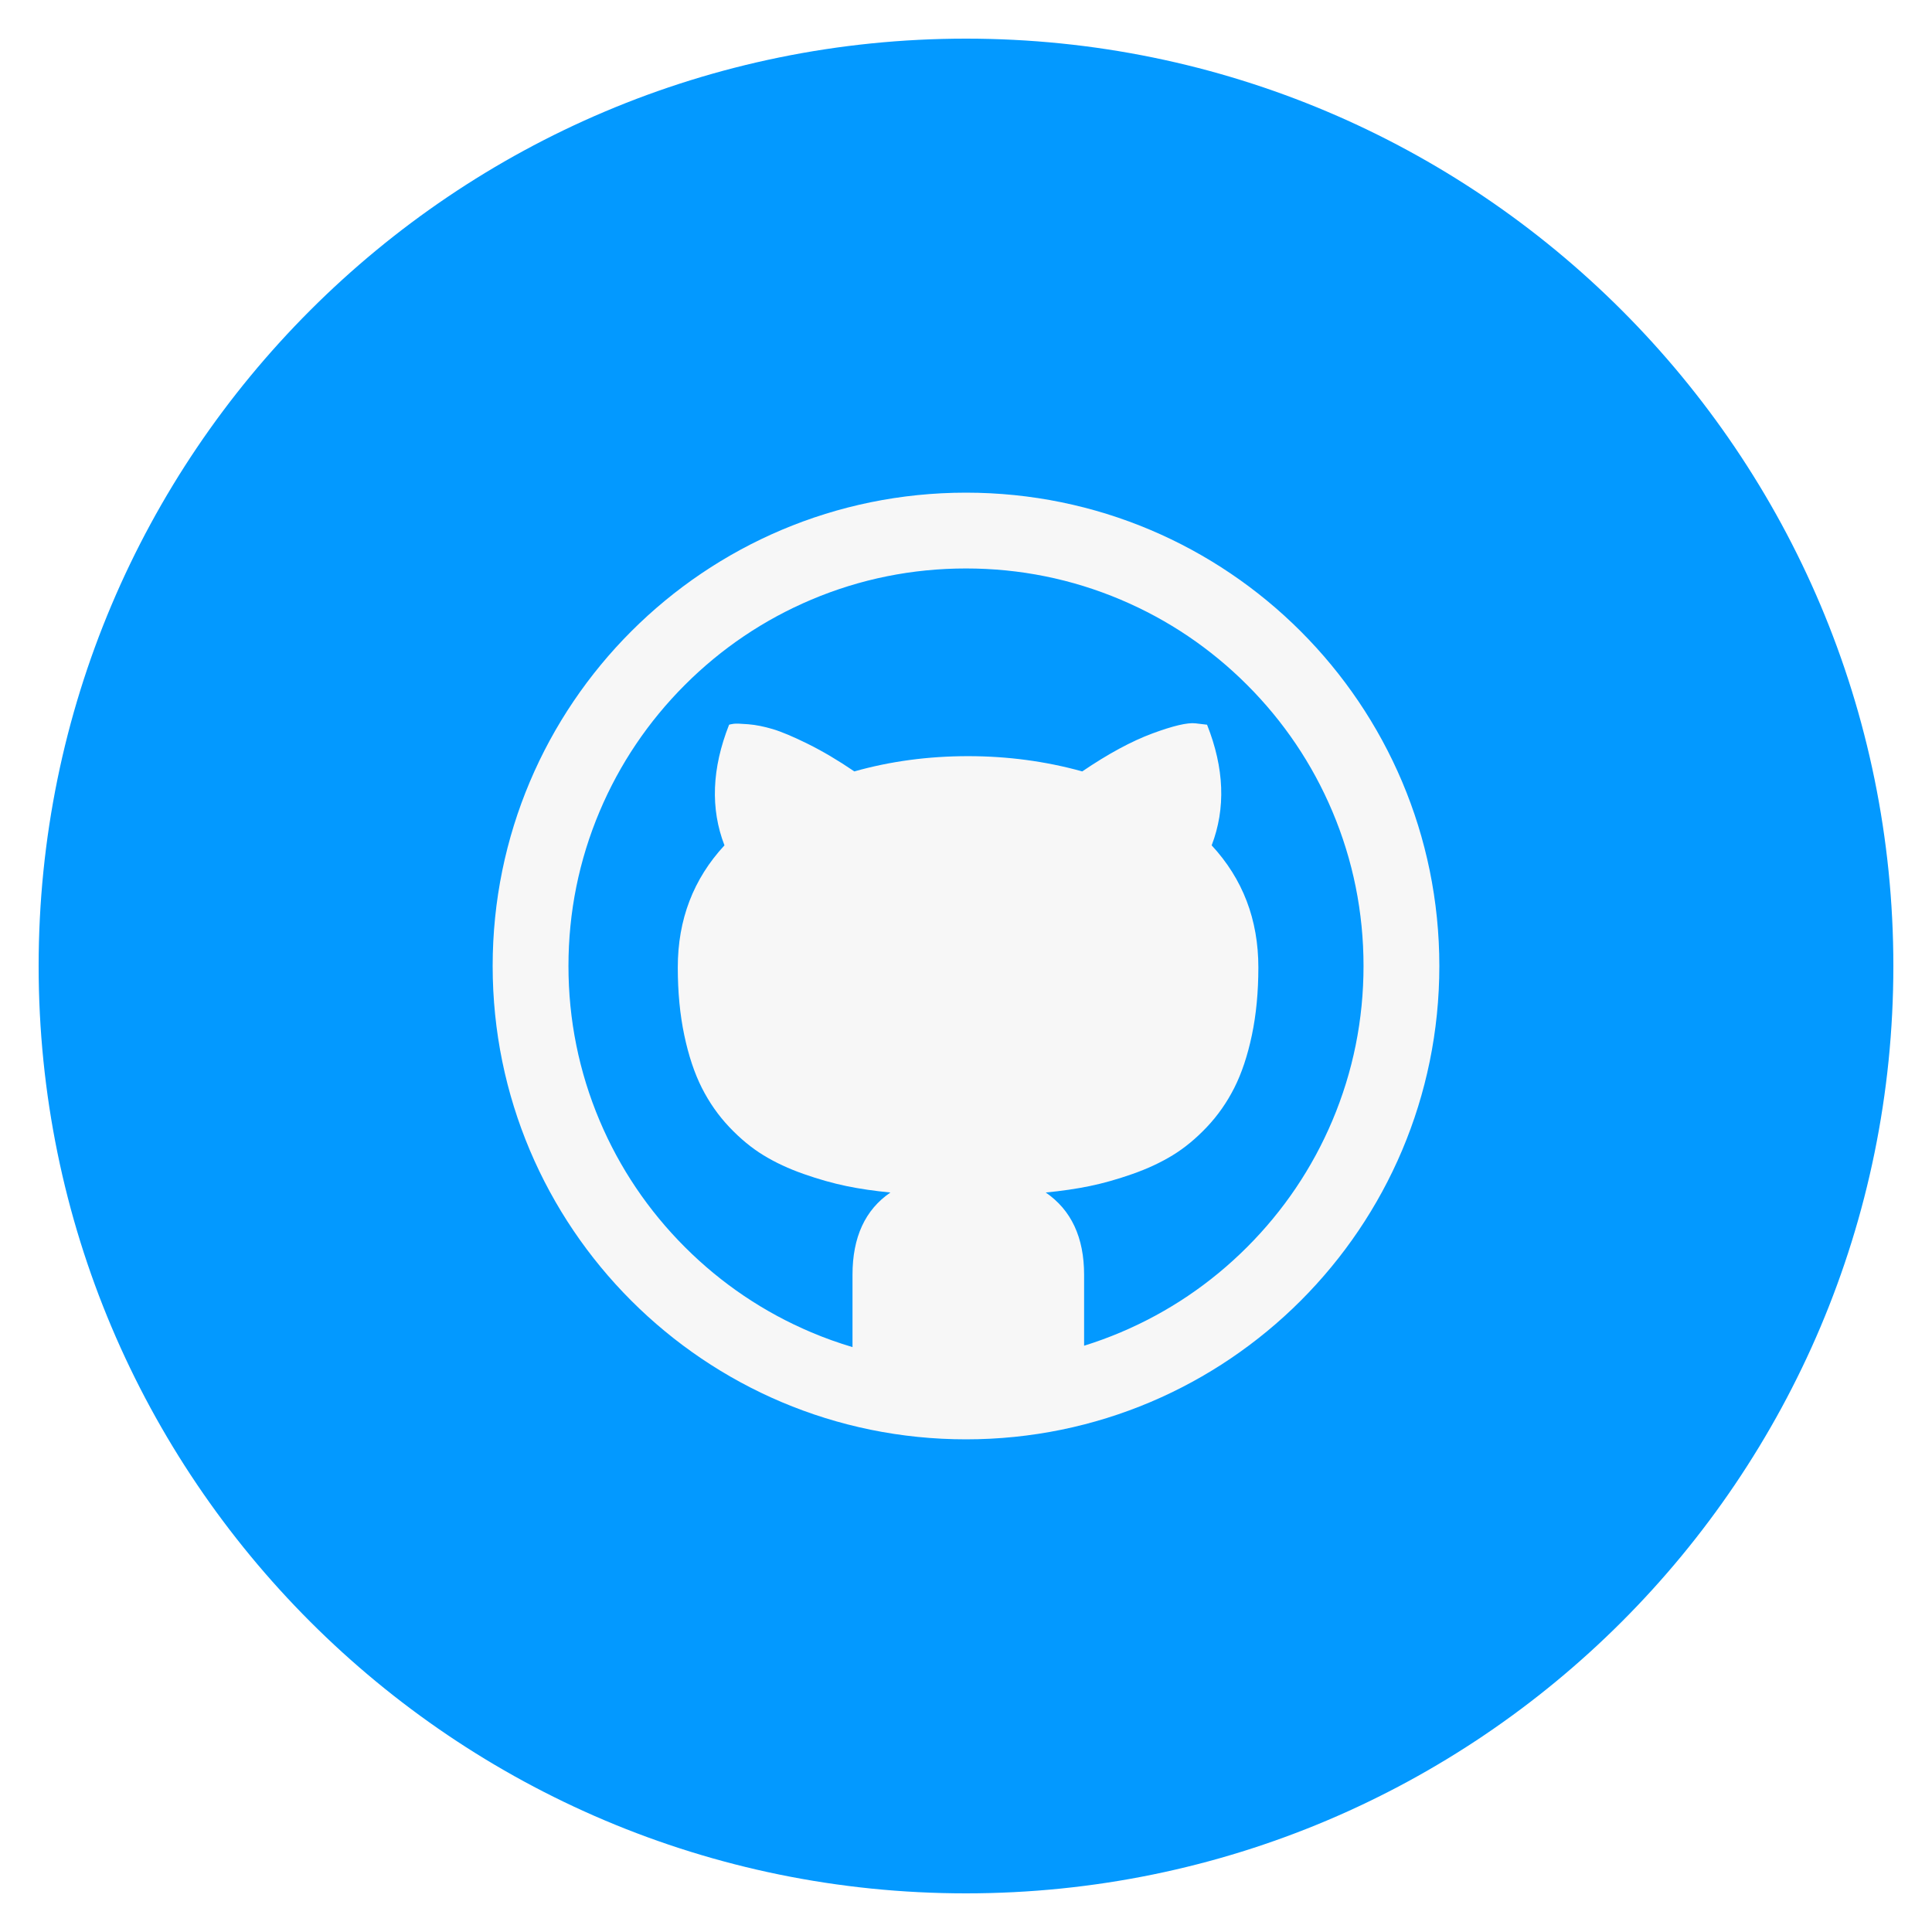
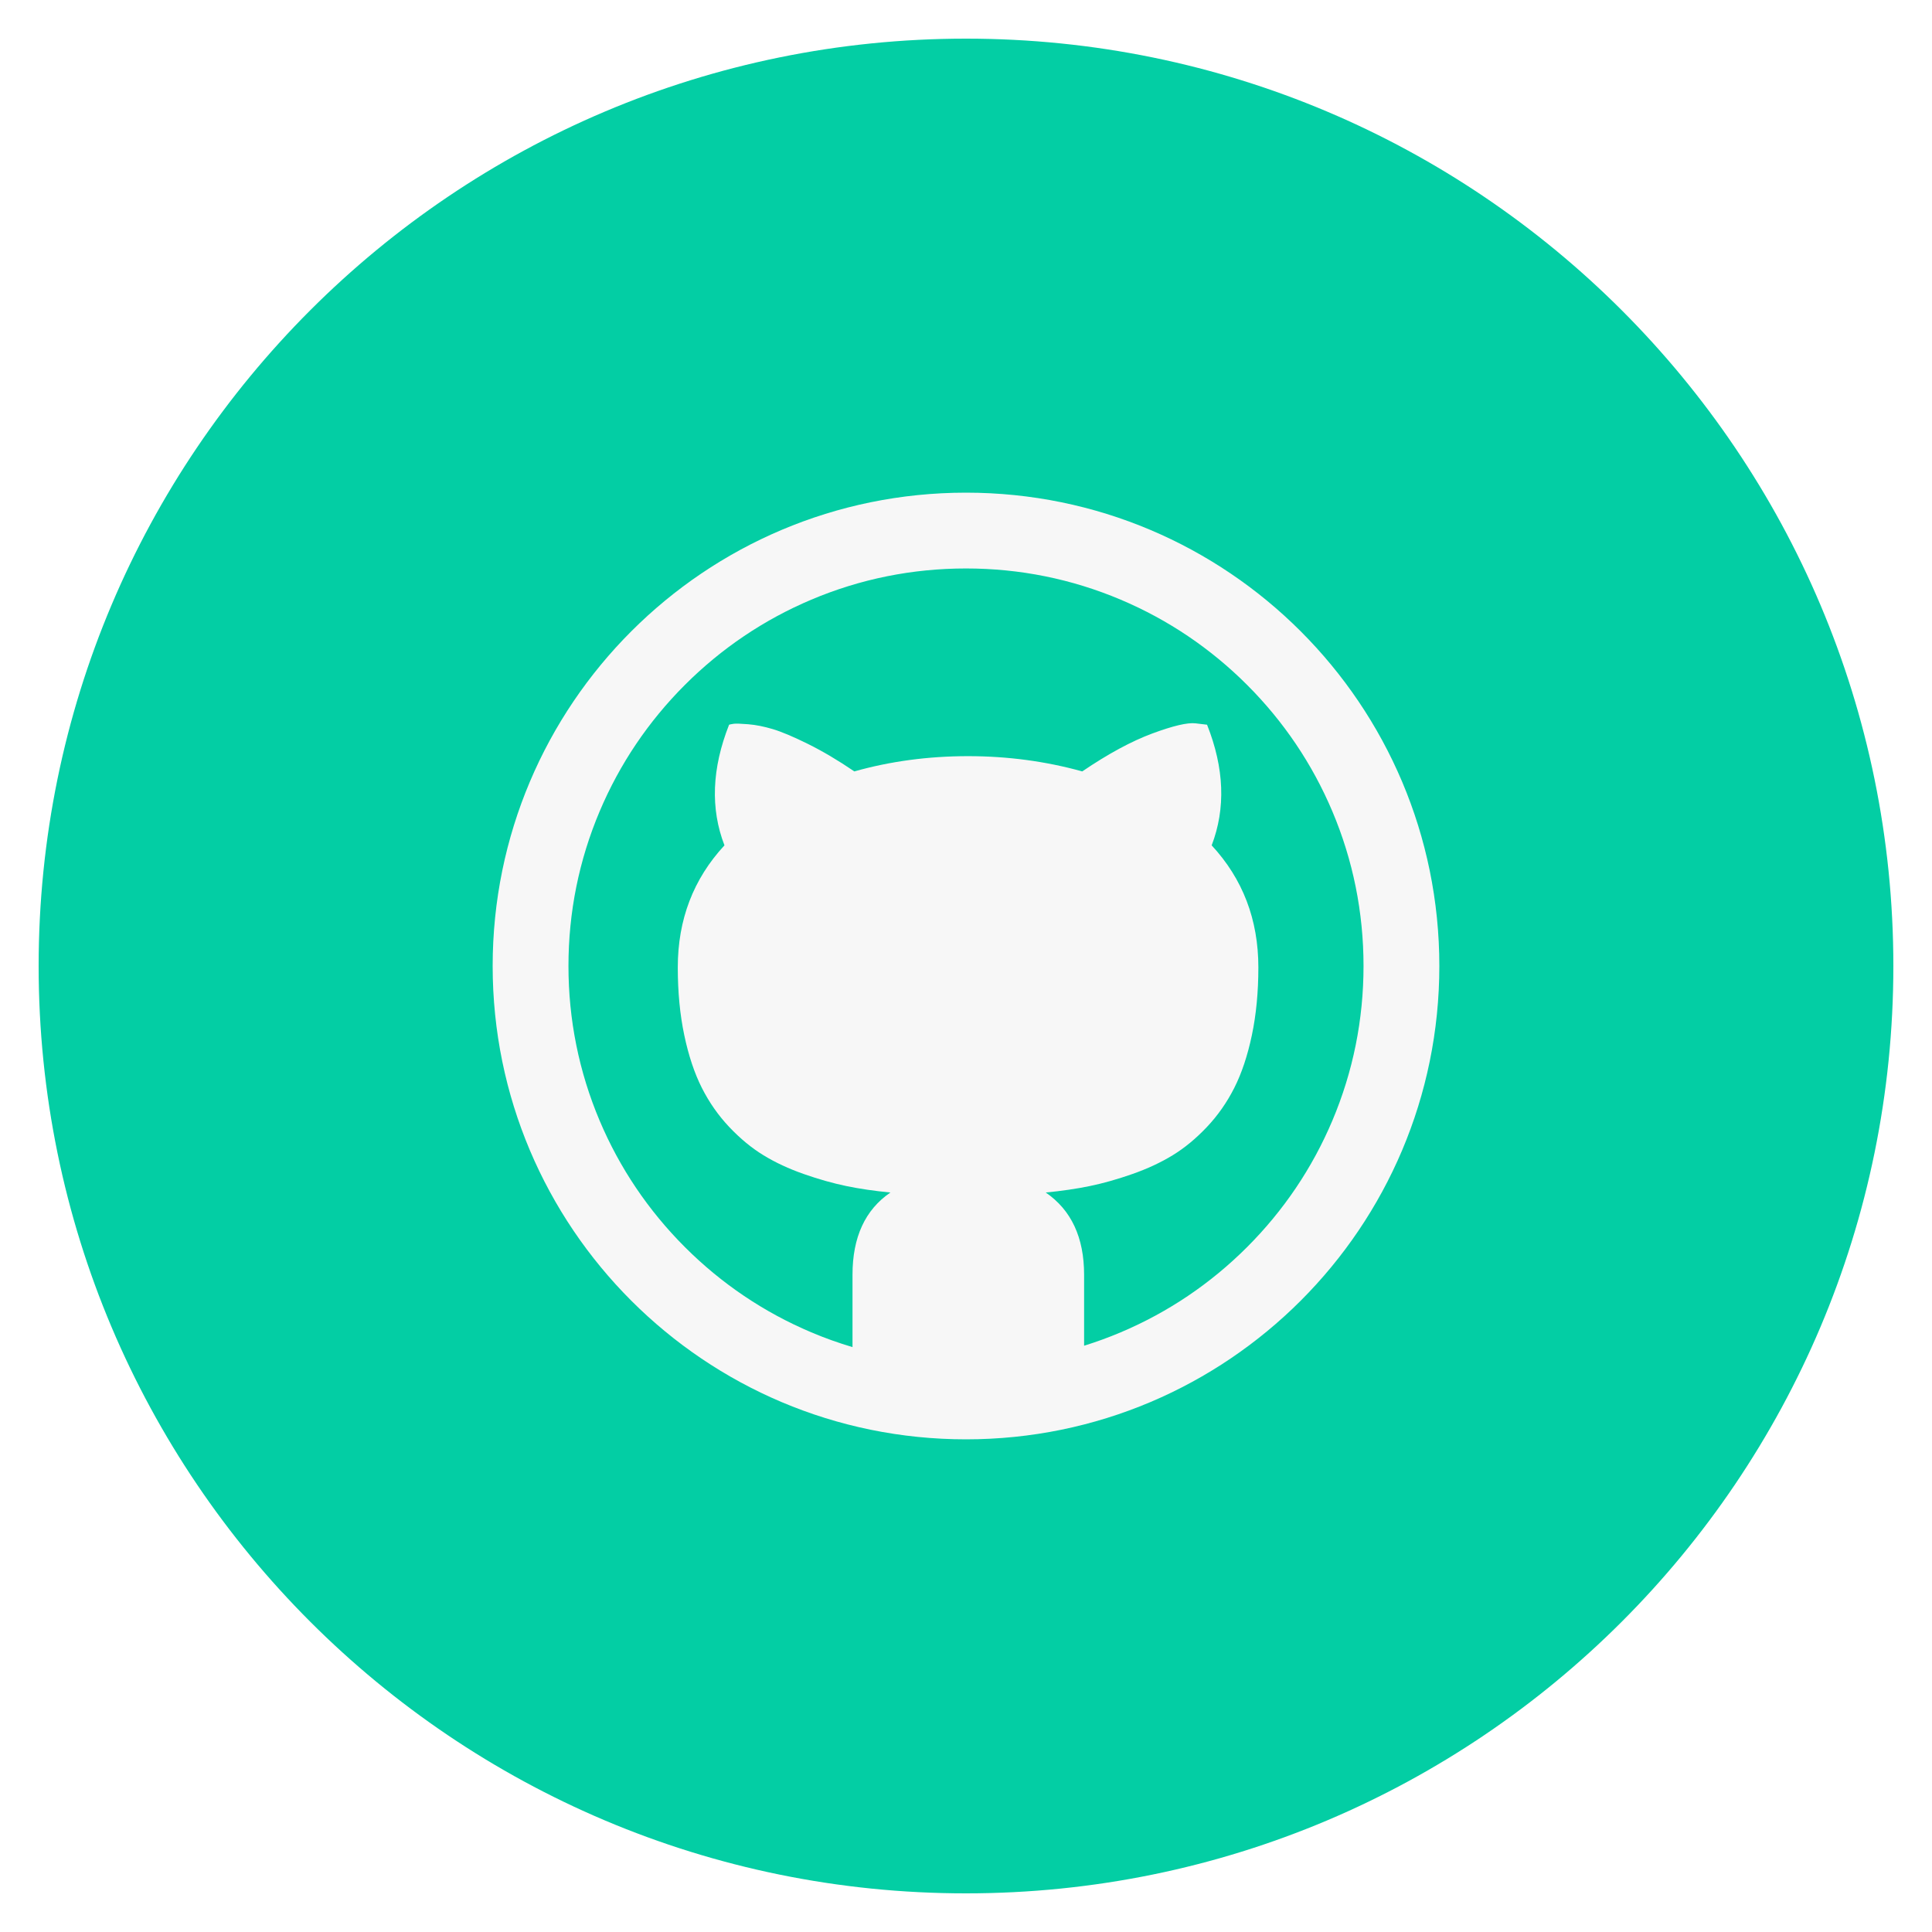
<svg xmlns="http://www.w3.org/2000/svg" id="github" class="custom-icon" version="1.1" viewBox="0 0 100 100">
-   <circle class="outer-shape" cx="50" cy="50" r="48" style="opacity: 1; fill: rgb(3, 153, 255);" />
+   <circle class="outer-shape" cx="50" cy="50" r="48" style="opacity: 1; fill: rgb(3, 206, 164);" />
  <path class="inner-shape" style="opacity:1;fill:#f7f7f7;" transform="translate(25,25) scale(0.5)" d="M50,1C22.938,1,1,22.938,1,50s21.938,49,49,49s49-21.938,49-49S77.062,1,50,1z M79.099,79.099 c-3.782,3.782-8.184,6.75-13.083,8.823c-1.245,0.526-2.509,0.989-3.79,1.387v-7.344c0-3.86-1.324-6.699-3.972-8.517 c1.659-0.16,3.182-0.383,4.57-0.67c1.388-0.287,2.855-0.702,4.402-1.245c1.547-0.543,2.935-1.189,4.163-1.938 c1.228-0.75,2.409-1.723,3.541-2.919s2.082-2.552,2.847-4.067s1.372-3.334,1.818-5.455c0.446-2.121,0.67-4.458,0.67-7.01 c0-4.945-1.611-9.155-4.833-12.633c1.467-3.828,1.308-7.991-0.478-12.489l-1.197-0.143c-0.829-0.096-2.321,0.255-4.474,1.053 c-2.153,0.798-4.57,2.105-7.249,3.924c-3.797-1.053-7.736-1.579-11.82-1.579c-4.115,0-8.039,0.526-11.772,1.579 c-1.69-1.149-3.294-2.097-4.809-2.847c-1.515-0.75-2.727-1.26-3.637-1.532c-0.909-0.271-1.754-0.439-2.536-0.503 c-0.782-0.064-1.284-0.079-1.507-0.048c-0.223,0.031-0.383,0.064-0.478,0.096c-1.787,4.53-1.946,8.694-0.478,12.489 c-3.222,3.477-4.833,7.688-4.833,12.633c0,2.552,0.223,4.889,0.67,7.01c0.447,2.121,1.053,3.94,1.818,5.455 c0.765,1.515,1.715,2.871,2.847,4.067s2.313,2.169,3.541,2.919c1.228,0.751,2.616,1.396,4.163,1.938 c1.547,0.543,3.014,0.957,4.402,1.245c1.388,0.287,2.911,0.511,4.57,0.67c-2.616,1.787-3.924,4.626-3.924,8.517v7.487 c-1.445-0.43-2.869-0.938-4.268-1.53c-4.899-2.073-9.301-5.041-13.083-8.823c-3.782-3.782-6.75-8.184-8.823-13.083 C9.934,60.948,8.847,55.56,8.847,50s1.087-10.948,3.231-16.016c2.073-4.899,5.041-9.301,8.823-13.083s8.184-6.75,13.083-8.823 C39.052,9.934,44.44,8.847,50,8.847s10.948,1.087,16.016,3.231c4.9,2.073,9.301,5.041,13.083,8.823 c3.782,3.782,6.75,8.184,8.823,13.083c2.143,5.069,3.23,10.457,3.23,16.016s-1.087,10.948-3.231,16.016 C85.848,70.915,82.88,75.317,79.099,79.099L79.099,79.099z" />
</svg>
